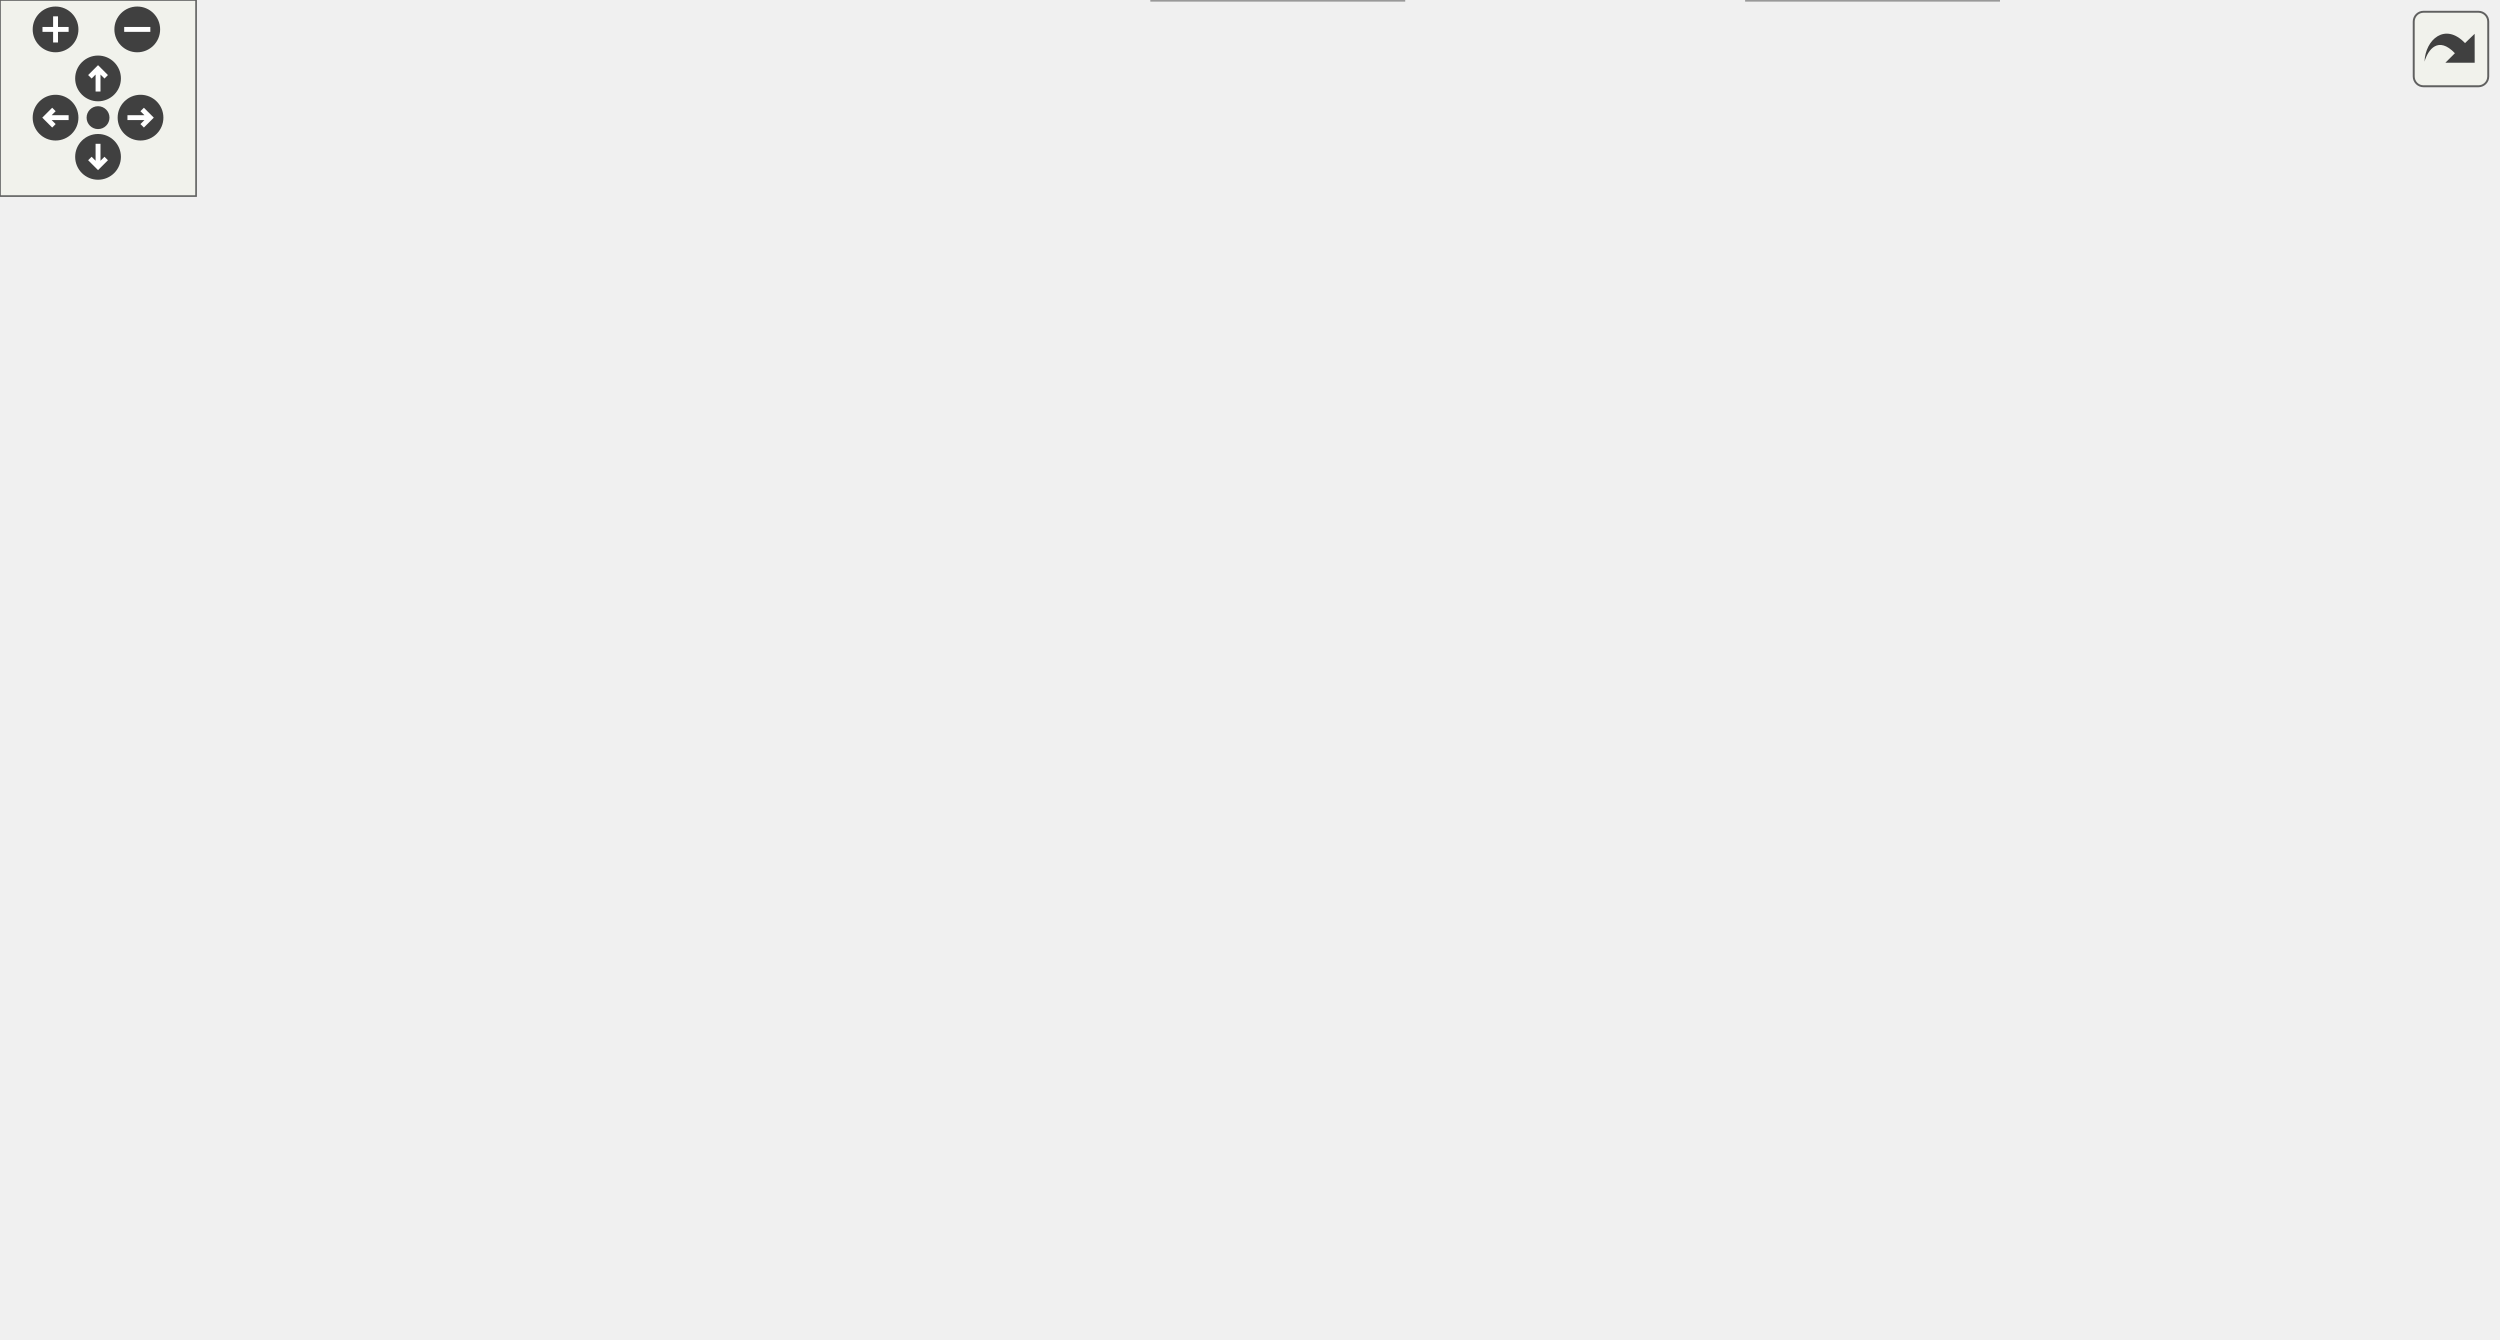
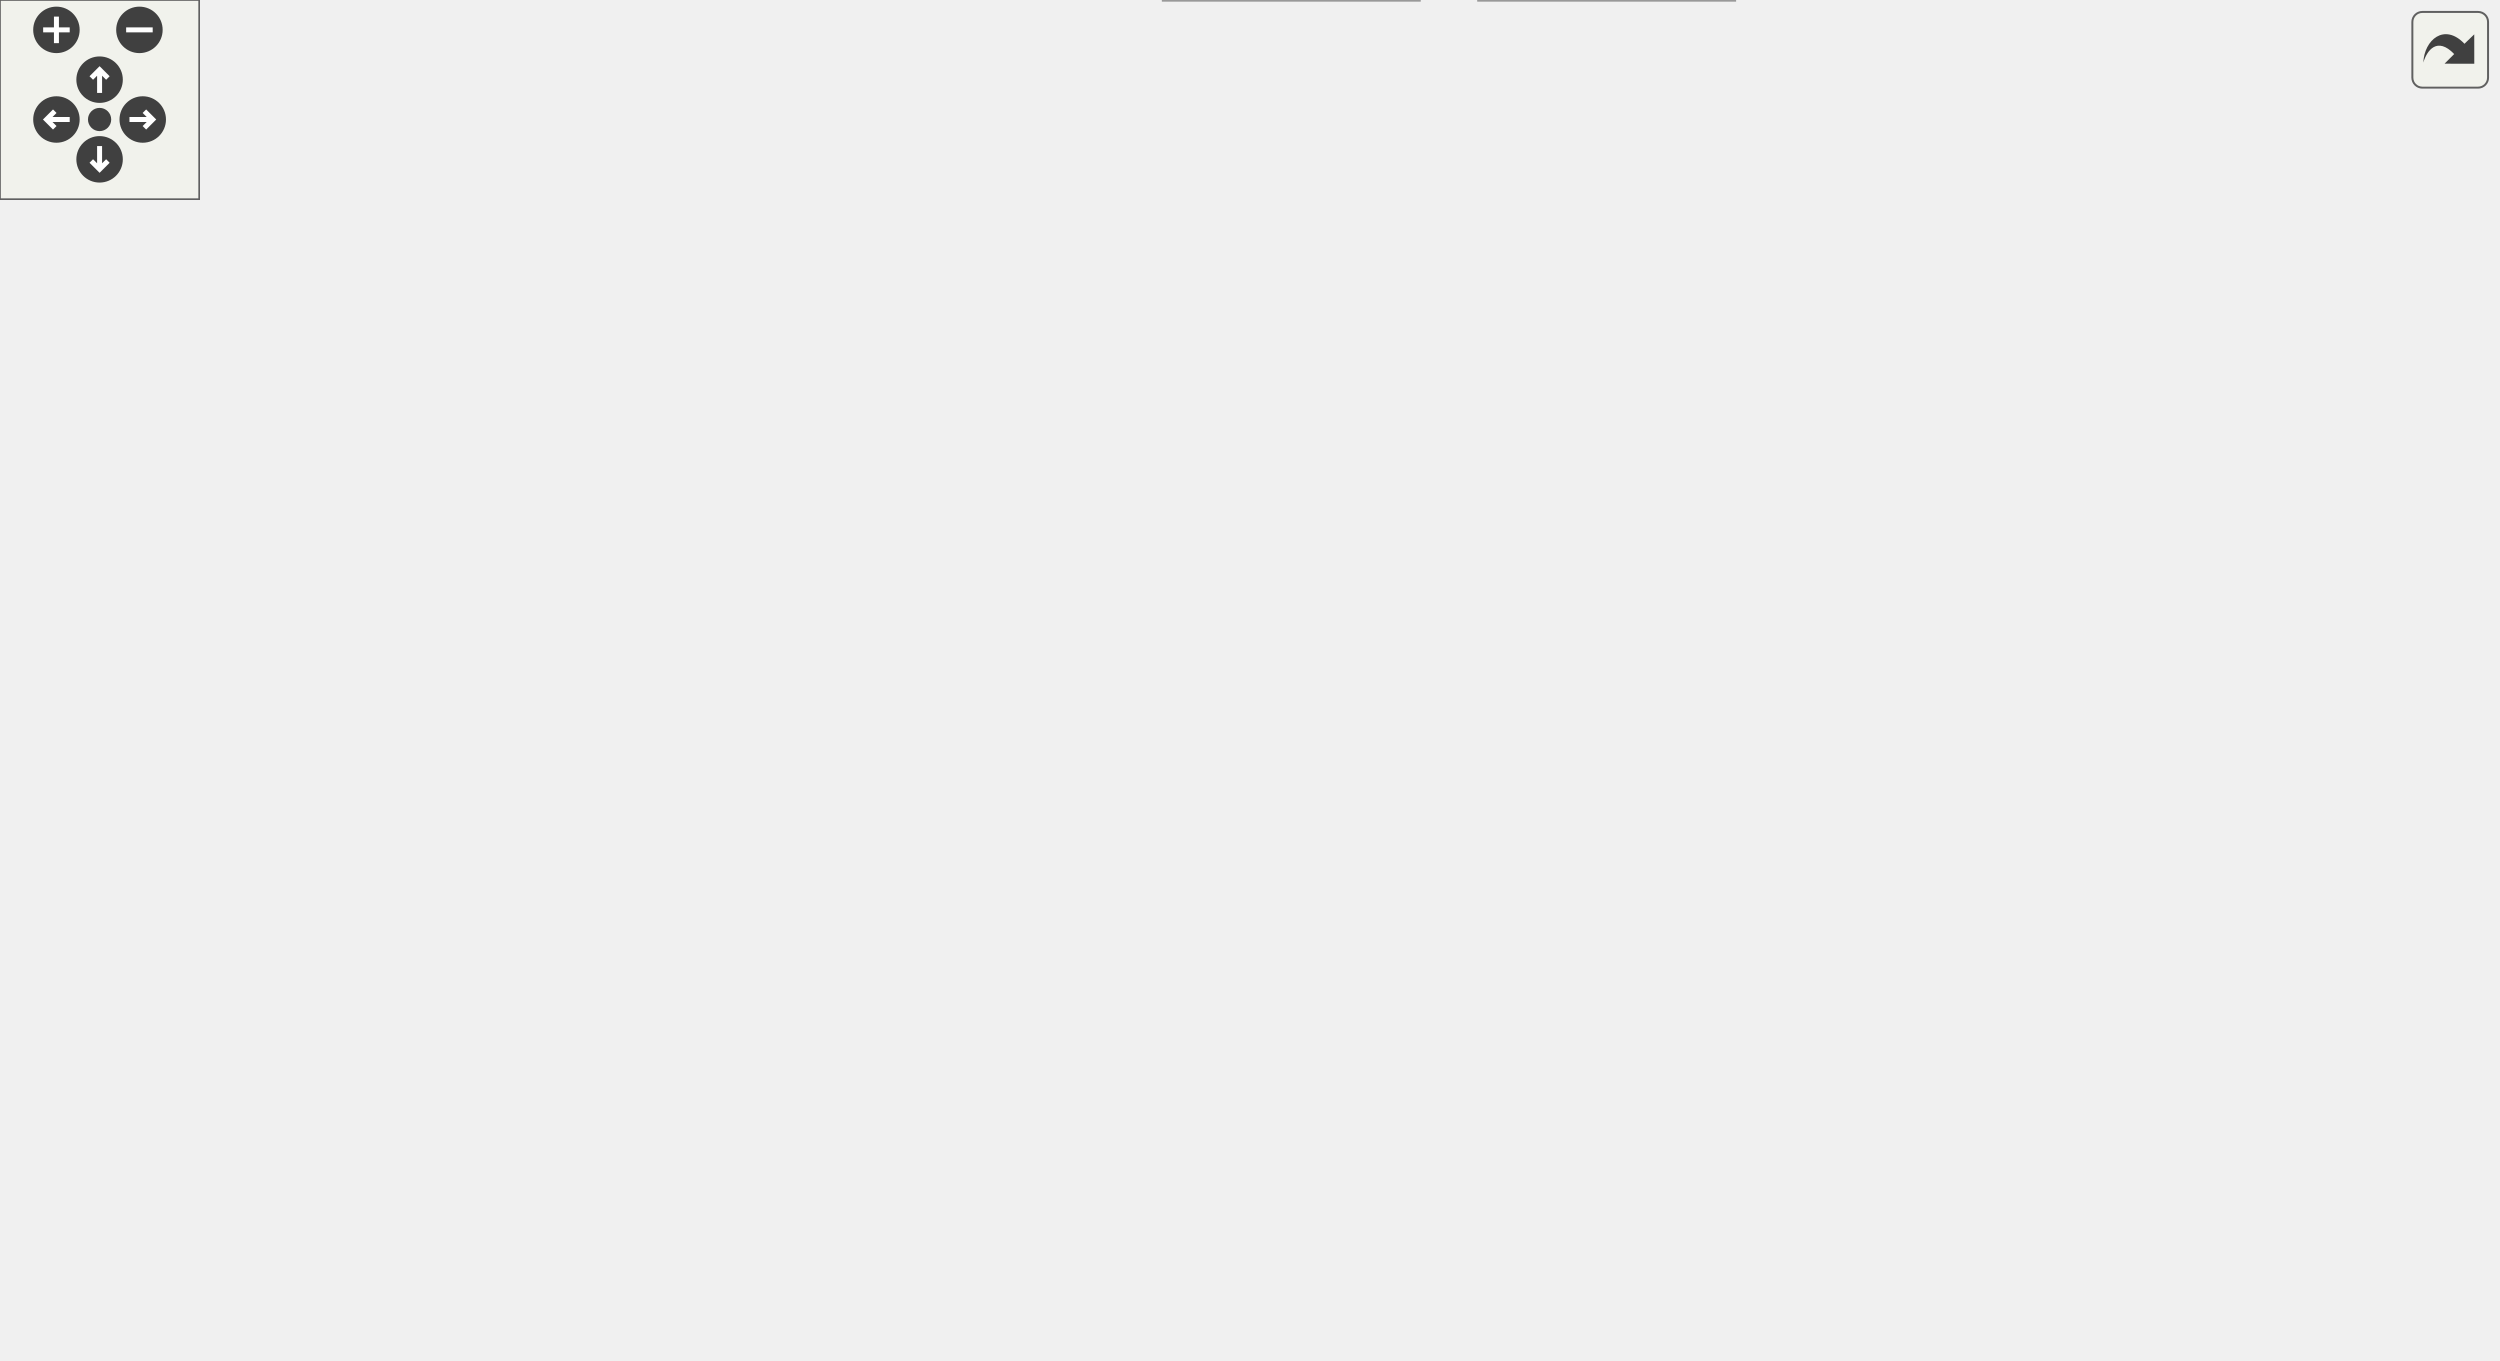
<svg xmlns="http://www.w3.org/2000/svg" xmlns:xlink="http://www.w3.org/1999/xlink" id="main" version="1.1" xml:space="preserve">
  <style type="text/css">
.edge:hover path { stroke: red; }
.edge:hover polygon { stroke: red; fill: red; }
</style>
  <defs>
    <circle id="rim" cx="0" cy="0" r="7" />
    <circle id="rim2" cx="0" cy="0" r="3.5" />
    <g id="zoomPlus">
      <use xlink:href="#rim" fill="#404040">
        <set attributeName="fill" to="#808080" begin="zoomplus.mouseover" end="zoomplus.mouseout" />
      </use>
      <path d="M-4,0h8M0,-4v8" fill="none" stroke="white" stroke-width="1.5" pointer-events="none" />
    </g>
    <g id="zoomMin">
      <use xlink:href="#rim" fill="#404040">
        <set attributeName="fill" to="#808080" begin="zoomminus.mouseover" end="zoomminus.mouseout" />
      </use>
      <path d="M-4,0h8" fill="none" stroke="white" stroke-width="1.5" pointer-events="none" />
    </g>
    <g id="dirArrow">
      <path fill="none" stroke="white" stroke-width="1.5" d="M0,-3.0v7 M-2.5,-0.5L0,-3.0L2.5,-0.5" />
    </g>
    <g id="resetDef">
      <use xlink:href="#rim2" fill="#404040">
        <set attributeName="fill" to="#808080" begin="reset.mouseover" end="reset.mouseout" />
      </use>
    </g>
  </defs>
  <svg id="graph" class="graph">
    <g id="viewport">
      <g id="node1" class="node">
        <g id="a_node1">
          <a xlink:title=" ">
-             <polygon fill="#999999" stroke="#666666" points="473,-349 351,-349 351,-330 473,-330 473,-349" />
-             <text text-anchor="middle" x="412" y="-337" font-family="Helvetica,sans-Serif" font-size="10.00">sqsh_private.h</text>
+             <polygon fill="#999999" stroke="#666666" points="533,-349 411,-349 411,-330 533,-330 533,-349" />
+             <text text-anchor="middle" x="472" y="-337" font-family="Helvetica,sans-Serif" font-size="10.00">sqsh_private.h</text>
          </a>
        </g>
      </g>
      <g id="node2" class="node">
        <g id="a_node2">
          <a xlink:href="sqsh__common_8h.html" target="_top" xlink:title=" ">
-             <polygon fill="white" stroke="#666666" points="448,-74 334,-74 334,-55 448,-55 448,-74" />
-             <text text-anchor="middle" x="391" y="-62" font-family="Helvetica,sans-Serif" font-size="10.00">sqsh_common.h</text>
+             <polygon fill="white" stroke="#666666" points="494,-74 380,-74 380,-55 494,-55 494,-74" />
+             <text text-anchor="middle" x="437" y="-62" font-family="Helvetica,sans-Serif" font-size="10.00">sqsh_common.h</text>
          </a>
        </g>
      </g>
      <g id="edge1" class="edge">
-         <path fill="none" stroke="#63b8ff" d="M402.89,-329.62C386.1,-312.26 352,-271.9 352,-230.5 352,-230.5 352,-230.5 352,-173.5 352,-140.55 368.26,-105.12 379.78,-84.16" />
-         <polygon fill="#63b8ff" stroke="#63b8ff" points="382.71,-86.08 384.66,-75.66 376.64,-82.59 382.71,-86.08" />
+         <path fill="none" stroke="#63b8ff" d="M524.15,-329.55C576.36,-317.26 649,-289.54 649,-230.5 649,-230.5 649,-230.5 649,-173.5 649,-135.78 541.1,-96.91 479.26,-77.73" />
+         <polygon fill="#63b8ff" stroke="#63b8ff" points="480.32,-74.4 469.73,-74.83 478.27,-81.09 480.32,-74.4" />
      </g>
      <g id="node4" class="node">
        <g id="a_node4">
          <a xlink:title=" ">
-             <polygon fill="#e0e0e0" stroke="#999999" points="611.5,-19 534.5,-19 534.5,0 611.5,0 611.5,-19" />
-             <text text-anchor="middle" x="573" y="-7" font-family="Helvetica,sans-Serif" font-size="10.00">stdint.h</text>
-           </a>
-         </g>
-       </g>
-       <g id="edge31" class="edge">
-         <path fill="none" stroke="#63b8ff" d="M473.31,-332.41C574.16,-320.67 764,-290.59 764,-230.5 764,-230.5 764,-230.5 764,-118.5 764,-53.64 679.51,-27.28 622.91,-16.9" />
-         <polygon fill="#63b8ff" stroke="#63b8ff" points="623.59,-13.47 613.14,-15.23 622.41,-20.37 623.59,-13.47" />
+             <polygon fill="#e0e0e0" stroke="#999999" points="522.5,-19 445.5,-19 445.5,0 522.5,0 522.5,-19" />
+             <text text-anchor="middle" x="484" y="-7" font-family="Helvetica,sans-Serif" font-size="10.00">stdint.h</text>
+           </a>
+         </g>
+       </g>
+       <g id="edge30" class="edge">
+         <path fill="none" stroke="#63b8ff" d="M533.33,-333.08C575.47,-327.5 631.76,-316.31 677,-294 716.17,-274.68 752,-274.18 752,-230.5 752,-230.5 752,-230.5 752,-118.5 752,-89.04 754.98,-74.61 733,-55 704.31,-29.41 598.37,-18 534.29,-13.36" />
+         <polygon fill="#63b8ff" stroke="#63b8ff" points="534.56,-9.87 524.34,-12.67 534.08,-16.85 534.56,-9.87" />
      </g>
      <g id="node5" class="node">
        <g id="a_node5">
-           <a xlink:href="sqsh__compression_8h.html" target="_top" xlink:title=" ">
-             <polygon fill="white" stroke="#666666" points="649,-184 497,-184 497,-165 649,-165 649,-184" />
-             <text text-anchor="middle" x="573" y="-172" font-family="Helvetica,sans-Serif" font-size="10.00">sqsh_compression.h</text>
+           <a xlink:href="sqsh__compression__private_8h.html" target="_top" xlink:title=" ">
+             <polygon fill="white" stroke="#666666" points="724,-74 512,-74 512,-55 724,-55 724,-74" />
+             <text text-anchor="middle" x="618" y="-62" font-family="Helvetica,sans-Serif" font-size="10.00">sqsh_compression_private.h</text>
          </a>
        </g>
      </g>
      <g id="edge4" class="edge">
-         <path fill="none" stroke="#63b8ff" d="M473.49,-337.53C543.1,-332.71 653.62,-313 706,-239 725.19,-211.89 690.73,-195.95 652.09,-186.82" />
-         <polygon fill="#63b8ff" stroke="#63b8ff" points="653.12,-183.46 642.6,-184.74 651.62,-190.3 653.12,-183.46" />
+         <path fill="none" stroke="#63b8ff" d="M533.32,-333.51C596.87,-324.59 687,-299.74 687,-230.5 687,-230.5 687,-230.5 687,-173.5 687,-136.29 657.55,-101.6 637.13,-82.02" />
+         <polygon fill="#63b8ff" stroke="#63b8ff" points="639.63,-79.57 629.9,-75.39 634.9,-84.73 639.63,-79.57" />
      </g>
      <g id="node6" class="node">
        <g id="a_node6">
          <a xlink:href="sqsh__context_8h.html" target="_top" xlink:title=" ">
            <polygon fill="white" stroke="#666666" points="122,-239 0,-239 0,-220 122,-220 122,-239" />
            <text text-anchor="middle" x="61" y="-227" font-family="Helvetica,sans-Serif" font-size="10.00">sqsh_context.h</text>
          </a>
        </g>
      </g>
      <g id="edge7" class="edge">
-         <path fill="none" stroke="#63b8ff" d="M350.6,-337.95C292.79,-335.31 205.01,-325.75 136,-294 112.13,-283.02 89.83,-262.26 75.86,-247.47" />
-         <polygon fill="#63b8ff" stroke="#63b8ff" points="78.63,-245.32 69.31,-240.29 73.46,-250.04 78.63,-245.32" />
+         <path fill="none" stroke="#63b8ff" d="M410.77,-334.53C327.62,-328.44 183.88,-315.22 136,-294 111.97,-283.35 89.71,-262.53 75.78,-247.63" />
+         <polygon fill="#63b8ff" stroke="#63b8ff" points="78.55,-245.48 69.26,-240.39 73.35,-250.16 78.55,-245.48" />
      </g>
      <g id="node7" class="node">
        <g id="a_node7">
          <a xlink:href="sqsh__mapper_8h.html" target="_top" xlink:title=" ">
-             <polygon fill="white" stroke="#666666" points="272,-184 158,-184 158,-165 272,-165 272,-184" />
-             <text text-anchor="middle" x="215" y="-172" font-family="Helvetica,sans-Serif" font-size="10.00">sqsh_mapper.h</text>
+             <polygon fill="white" stroke="#666666" points="257,-184 143,-184 143,-165 257,-165 257,-184" />
+             <text text-anchor="middle" x="200" y="-172" font-family="Helvetica,sans-Serif" font-size="10.00">sqsh_mapper.h</text>
          </a>
        </g>
      </g>
      <g id="edge19" class="edge">
-         <path fill="none" stroke="#63b8ff" d="M350.63,-332.3C292.82,-322.84 209.26,-299 169,-239 157.73,-222.21 175.02,-203.54 191.52,-190.81" />
-         <polygon fill="#63b8ff" stroke="#63b8ff" points="193.12,-193.97 199.19,-185.28 189.03,-188.29 193.12,-193.97" />
+         <path fill="none" stroke="#63b8ff" d="M420.49,-329.51C341.55,-314.51 196.81,-281.76 169,-239 159.33,-224.13 170.48,-205.79 182.01,-192.65" />
+         <polygon fill="#63b8ff" stroke="#63b8ff" points="184.38,-195.24 188.76,-185.59 179.32,-190.4 184.38,-195.24" />
      </g>
      <g id="node11" class="node">
        <g id="a_node11">
          <a xlink:href="sqsh__error_8h.html" target="_top" xlink:title=" ">
-             <polygon fill="white" stroke="#666666" points="487.5,-239 380.5,-239 380.5,-220 487.5,-220 487.5,-239" />
-             <text text-anchor="middle" x="434" y="-227" font-family="Helvetica,sans-Serif" font-size="10.00">sqsh_error.h</text>
+             <polygon fill="white" stroke="#666666" points="525.5,-239 418.5,-239 418.5,-220 525.5,-220 525.5,-239" />
+             <text text-anchor="middle" x="472" y="-227" font-family="Helvetica,sans-Serif" font-size="10.00">sqsh_error.h</text>
          </a>
        </g>
      </g>
      <g id="edge17" class="edge">
-         <path fill="none" stroke="#63b8ff" d="M413.8,-329.66C417.3,-312.5 425.09,-274.26 429.91,-250.6" />
-         <polygon fill="#63b8ff" stroke="#63b8ff" points="433.31,-251.44 431.87,-240.94 426.45,-250.04 433.31,-251.44" />
+         <path fill="none" stroke="#63b8ff" d="M472,-329.66C472,-312.57 472,-274.61 472,-250.92" />
+         <polygon fill="#63b8ff" stroke="#63b8ff" points="475.5,-250.97 472,-240.97 468.5,-250.97 475.5,-250.97" />
      </g>
      <g id="node12" class="node">
        <g id="a_node12">
          <a xlink:href="sqsh__table_8h.html" target="_top" xlink:title=" ">
            <polygon fill="white" stroke="#666666" points="285.5,-239 178.5,-239 178.5,-220 285.5,-220 285.5,-239" />
            <text text-anchor="middle" x="232" y="-227" font-family="Helvetica,sans-Serif" font-size="10.00">sqsh_table.h</text>
          </a>
        </g>
      </g>
      <g id="edge20" class="edge">
-         <path fill="none" stroke="#63b8ff" d="M397.27,-329.66C366.42,-311.15 294.72,-268.13 256.7,-245.32" />
-         <polygon fill="#63b8ff" stroke="#63b8ff" points="258.61,-242.38 248.23,-240.24 255.01,-248.39 258.61,-242.38" />
+         <path fill="none" stroke="#63b8ff" d="M434.47,-329.56C405.47,-321.97 364.71,-309.79 331,-294 302.34,-280.58 272.1,-260.13 252.69,-246.09" />
+         <polygon fill="#63b8ff" stroke="#63b8ff" points="254.95,-243.4 244.82,-240.3 250.8,-249.04 254.95,-243.4" />
      </g>
      <g id="node13" class="node">
        <g id="a_node13">
          <a xlink:href="sqsh_8h.html" target="_top" xlink:title=" ">
-             <polygon fill="white" stroke="#666666" points="502,-294 440,-294 440,-275 502,-275 502,-294" />
-             <text text-anchor="middle" x="471" y="-282" font-family="Helvetica,sans-Serif" font-size="10.00">sqsh.h</text>
+             <polygon fill="white" stroke="#666666" points="402,-294 340,-294 340,-275 402,-275 402,-294" />
+             <text text-anchor="middle" x="371" y="-282" font-family="Helvetica,sans-Serif" font-size="10.00">sqsh.h</text>
          </a>
        </g>
      </g>
      <g id="edge22" class="edge">
-         <path fill="none" stroke="#63b8ff" d="M422.01,-329.51C430.37,-322 442.5,-311.1 452.6,-302.03" />
-         <polygon fill="#63b8ff" stroke="#63b8ff" points="454.91,-304.66 460.01,-295.37 450.24,-299.45 454.91,-304.66" />
+         <path fill="none" stroke="#63b8ff" d="M454.87,-329.51C439.25,-321.31 415.92,-309.07 397.83,-299.58" />
+         <polygon fill="#63b8ff" stroke="#63b8ff" points="399.7,-296.61 389.22,-295.06 396.45,-302.81 399.7,-296.61" />
      </g>
      <g id="node14" class="node">
        <g id="a_node14">
          <a xlink:title=" ">
-             <polygon fill="#e0e0e0" stroke="#999999" points="697.5,-239 620.5,-239 620.5,-220 697.5,-220 697.5,-239" />
-             <text text-anchor="middle" x="659" y="-227" font-family="Helvetica,sans-Serif" font-size="10.00">stdlib.h</text>
-           </a>
-         </g>
-       </g>
-       <g id="edge32" class="edge">
-         <path fill="none" stroke="#63b8ff" d="M432.21,-329.66C475.36,-310.79 576.73,-266.47 628.06,-244.03" />
-         <polygon fill="#63b8ff" stroke="#63b8ff" points="629.36,-247.28 637.12,-240.07 626.56,-240.87 629.36,-247.28" />
+             <polygon fill="#e0e0e0" stroke="#999999" points="620.5,-239 543.5,-239 543.5,-220 620.5,-220 620.5,-239" />
+             <text text-anchor="middle" x="582" y="-227" font-family="Helvetica,sans-Serif" font-size="10.00">stdlib.h</text>
+           </a>
+         </g>
+       </g>
+       <g id="edge31" class="edge">
+         <path fill="none" stroke="#63b8ff" d="M481,-329.66C499.29,-311.7 541.07,-270.69 564.76,-247.42" />
+         <polygon fill="#63b8ff" stroke="#63b8ff" points="567.11,-250.02 571.79,-240.52 562.21,-245.03 567.11,-250.02" />
      </g>
      <g id="node3" class="node">
        <g id="a_node3">
          <a xlink:title=" ">
-             <polygon fill="#e0e0e0" stroke="#999999" points="429.5,-19 352.5,-19 352.5,0 429.5,0 429.5,-19" />
-             <text text-anchor="middle" x="391" y="-7" font-family="Helvetica,sans-Serif" font-size="10.00">stddef.h</text>
+             <polygon fill="#e0e0e0" stroke="#999999" points="427.5,-19 350.5,-19 350.5,0 427.5,0 427.5,-19" />
+             <text text-anchor="middle" x="389" y="-7" font-family="Helvetica,sans-Serif" font-size="10.00">stddef.h</text>
          </a>
        </g>
      </g>
      <g id="edge2" class="edge">
-         <path fill="none" stroke="#63b8ff" d="M391,-54.75C391,-48.27 391,-39.16 391,-30.9" />
-         <polygon fill="#63b8ff" stroke="#63b8ff" points="394.5,-30.96 391,-20.96 387.5,-30.96 394.5,-30.96" />
+         <path fill="none" stroke="#63b8ff" d="M429.07,-54.75C422.44,-47.43 412.78,-36.76 404.61,-27.74" />
+         <polygon fill="#63b8ff" stroke="#63b8ff" points="407.42,-25.63 398.11,-20.56 402.23,-30.33 407.42,-25.63" />
      </g>
      <g id="edge3" class="edge">
-         <path fill="none" stroke="#63b8ff" d="M421.87,-54.51C452.03,-45.73 498.14,-32.3 531.5,-22.59" />
-         <polygon fill="#63b8ff" stroke="#63b8ff" points="532.2,-26.03 540.83,-19.87 530.25,-19.31 532.2,-26.03" />
+         <path fill="none" stroke="#63b8ff" d="M444.76,-54.75C451.19,-47.5 460.51,-36.98 468.46,-28.02" />
+         <polygon fill="#63b8ff" stroke="#63b8ff" points="471.05,-30.38 475.07,-20.57 465.81,-25.73 471.05,-30.38" />
      </g>
      <g id="edge5" class="edge">
-         <path fill="none" stroke="#63b8ff" d="M565.39,-164.57C547.61,-143.97 501.46,-92.04 457,-55 444.01,-44.18 428.37,-33.54 415.58,-25.38" />
-         <polygon fill="#63b8ff" stroke="#63b8ff" points="417.65,-22.55 407.31,-20.21 413.94,-28.48 417.65,-22.55" />
+         <path fill="none" stroke="#63b8ff" d="M579.15,-54.51C540.46,-45.55 480.91,-31.77 438.78,-22.02" />
+         <polygon fill="#63b8ff" stroke="#63b8ff" points="439.66,-18.63 429.13,-19.79 438.08,-25.45 439.66,-18.63" />
      </g>
      <g id="edge6" class="edge">
-         <path fill="none" stroke="#63b8ff" d="M573,-164.74C573,-139.53 573,-66.36 573,-30.62" />
-         <polygon fill="#63b8ff" stroke="#63b8ff" points="576.5,-30.82 573,-20.82 569.5,-30.82 576.5,-30.82" />
+         <path fill="none" stroke="#63b8ff" d="M595.27,-54.51C573.77,-46.01 541.27,-33.15 516.93,-23.53" />
+         <polygon fill="#63b8ff" stroke="#63b8ff" points="518.39,-20.34 507.8,-19.91 515.81,-26.85 518.39,-20.34" />
      </g>
      <g id="edge8" class="edge">
-         <path fill="none" stroke="#63b8ff" d="M87.12,-219.51C112.2,-210.88 150.31,-197.76 178.4,-188.1" />
-         <polygon fill="#63b8ff" stroke="#63b8ff" points="179.26,-191.5 187.57,-184.94 176.98,-184.88 179.26,-191.5" />
+         <path fill="none" stroke="#63b8ff" d="M84.58,-219.51C106.98,-210.97 140.9,-198.03 166.18,-188.4" />
+         <polygon fill="#63b8ff" stroke="#63b8ff" points="167.26,-191.73 175.35,-184.9 164.76,-185.19 167.26,-191.73" />
      </g>
      <g id="node8" class="node">
        <g id="a_node8">
          <a xlink:href="sqsh__primitive_8h.html" target="_top" xlink:title=" ">
-             <polygon fill="white" stroke="#666666" points="267.5,-129 130.5,-129 130.5,-110 267.5,-110 267.5,-129" />
-             <text text-anchor="middle" x="199" y="-117" font-family="Helvetica,sans-Serif" font-size="10.00">sqsh_primitive.h</text>
+             <polygon fill="white" stroke="#666666" points="237.5,-129 100.5,-129 100.5,-110 237.5,-110 237.5,-129" />
+             <text text-anchor="middle" x="169" y="-117" font-family="Helvetica,sans-Serif" font-size="10.00">sqsh_primitive.h</text>
          </a>
        </g>
      </g>
      <g id="edge16" class="edge">
-         <path fill="none" stroke="#63b8ff" d="M72.29,-219.66C95.54,-201.47 149.04,-159.6 178.54,-136.51" />
-         <polygon fill="#63b8ff" stroke="#63b8ff" points="180.64,-139.31 186.36,-130.39 176.33,-133.8 180.64,-139.31" />
+         <path fill="none" stroke="#63b8ff" d="M69.84,-219.66C87.8,-201.7 128.81,-160.69 152.08,-137.42" />
+         <polygon fill="#63b8ff" stroke="#63b8ff" points="154.37,-140.08 158.97,-130.53 149.42,-135.13 154.37,-140.08" />
      </g>
      <g id="edge14" class="edge">
-         <path fill="none" stroke="#63b8ff" d="M172.92,-164.51C153.61,-158.05 132.49,-147.15 121,-129 103.41,-101.21 99.72,-80.08 121,-55 148.66,-22.4 270.88,-13.65 341.03,-11.32" />
-         <polygon fill="#63b8ff" stroke="#63b8ff" points="340.83,-14.83 350.73,-11.03 340.63,-7.83 340.83,-14.83" />
+         <path fill="none" stroke="#63b8ff" d="M145.46,-164.54C124.83,-158.21 103.37,-147.41 91,-129 72.66,-101.7 69.53,-79.91 91,-55 122.38,-18.58 262.34,-11.52 338.77,-10.43" />
+         <polygon fill="#63b8ff" stroke="#63b8ff" points="338.54,-13.93 348.5,-10.33 338.46,-6.94 338.54,-13.93" />
      </g>
      <g id="edge15" class="edge">
-         <path fill="none" stroke="#63b8ff" d="M239.08,-164.62C283.03,-148.18 378.91,-111.29 457,-74 489.16,-58.64 524.97,-38.56 548.18,-25.13" />
-         <polygon fill="#63b8ff" stroke="#63b8ff" points="549.71,-28.29 556.59,-20.23 546.18,-22.24 549.71,-28.29" />
+         <path fill="none" stroke="#63b8ff" d="M214,-164.57C227.09,-156 246.98,-142.41 263,-129 298.91,-98.95 297.77,-78.97 338,-55 367.57,-37.38 404.73,-26.19 434.15,-19.43" />
+         <polygon fill="#63b8ff" stroke="#63b8ff" points="434.52,-22.93 443.54,-17.38 433.03,-16.09 434.52,-22.93" />
      </g>
      <g id="edge9" class="edge">
-         <path fill="none" stroke="#63b8ff" d="M212.36,-164.75C210.36,-158.11 207.52,-148.73 204.98,-140.31" />
-         <polygon fill="#63b8ff" stroke="#63b8ff" points="208.38,-139.45 202.14,-130.89 201.68,-141.48 208.38,-139.45" />
+         <path fill="none" stroke="#63b8ff" d="M194.88,-164.75C190.82,-157.81 185.01,-147.86 179.91,-139.16" />
+         <polygon fill="#63b8ff" stroke="#63b8ff" points="183.06,-137.61 174.99,-130.75 177.02,-141.15 183.06,-137.61" />
      </g>
      <g id="node9" class="node">
        <g id="a_node9">
          <a xlink:title=" ">
-             <polygon fill="#e0e0e0" stroke="#999999" points="316,-74 232,-74 232,-55 316,-55 316,-74" />
-             <text text-anchor="middle" x="274" y="-62" font-family="Helvetica,sans-Serif" font-size="10.00">pthread.h</text>
+             <polygon fill="#e0e0e0" stroke="#999999" points="286,-74 202,-74 202,-55 286,-55 286,-74" />
+             <text text-anchor="middle" x="244" y="-62" font-family="Helvetica,sans-Serif" font-size="10.00">pthread.h</text>
          </a>
        </g>
      </g>
      <g id="edge13" class="edge">
-         <path fill="none" stroke="#63b8ff" d="M235.8,-164.6C249.97,-157.3 267.62,-145.48 276,-129 282.82,-115.59 281.8,-98.44 279.37,-85.35" />
-         <polygon fill="#63b8ff" stroke="#63b8ff" points="282.81,-84.71 277.14,-75.76 275.99,-86.29 282.81,-84.71" />
+         <path fill="none" stroke="#63b8ff" d="M214.23,-164.51C225.21,-156.65 239.58,-144.14 246,-129 251.87,-115.15 250.92,-98.03 248.75,-85.06" />
+         <polygon fill="#63b8ff" stroke="#63b8ff" points="252.25,-84.69 246.78,-75.62 245.39,-86.12 252.25,-84.69" />
      </g>
      <g id="edge10" class="edge">
-         <path fill="none" stroke="#63b8ff" d="M231.57,-109.51C263.53,-100.69 312.45,-87.18 347.68,-77.46" />
-         <polygon fill="#63b8ff" stroke="#63b8ff" points="348.42,-80.88 357.13,-74.85 346.56,-74.14 348.42,-80.88" />
+         <path fill="none" stroke="#63b8ff" d="M214.46,-109.51C260.32,-100.44 331.22,-86.42 380.63,-76.65" />
+         <polygon fill="#63b8ff" stroke="#63b8ff" points="381.15,-80.11 390.28,-74.74 379.79,-73.25 381.15,-80.11" />
      </g>
      <g id="edge11" class="edge">
-         <path fill="none" stroke="#63b8ff" d="M211.72,-109.51C222.78,-101.7 239.04,-90.21 252.17,-80.93" />
-         <polygon fill="#63b8ff" stroke="#63b8ff" points="254.08,-83.86 260.23,-75.23 250.04,-78.14 254.08,-83.86" />
+         <path fill="none" stroke="#63b8ff" d="M181.72,-109.51C192.78,-101.7 209.04,-90.21 222.17,-80.93" />
+         <polygon fill="#63b8ff" stroke="#63b8ff" points="224.08,-83.86 230.23,-75.23 220.04,-78.14 224.08,-83.86" />
      </g>
      <g id="node10" class="node">
        <g id="a_node10">
          <a xlink:title=" ">
-             <polygon fill="#e0e0e0" stroke="#999999" points="214,-74 130,-74 130,-55 214,-55 214,-74" />
-             <text text-anchor="middle" x="172" y="-62" font-family="Helvetica,sans-Serif" font-size="10.00">stdbool.h</text>
+             <polygon fill="#e0e0e0" stroke="#999999" points="184,-74 100,-74 100,-55 184,-55 184,-74" />
+             <text text-anchor="middle" x="142" y="-62" font-family="Helvetica,sans-Serif" font-size="10.00">stdbool.h</text>
          </a>
        </g>
      </g>
      <g id="edge12" class="edge">
-         <path fill="none" stroke="#63b8ff" d="M194.54,-109.75C191.05,-102.88 186.05,-93.08 181.65,-84.45" />
-         <polygon fill="#63b8ff" stroke="#63b8ff" points="184.9,-83.11 177.24,-75.79 178.66,-86.29 184.9,-83.11" />
+         <path fill="none" stroke="#63b8ff" d="M164.54,-109.75C161.05,-102.88 156.05,-93.08 151.65,-84.45" />
+         <polygon fill="#63b8ff" stroke="#63b8ff" points="154.9,-83.11 147.24,-75.79 148.66,-86.29 154.9,-83.11" />
      </g>
      <g id="edge18" class="edge">
-         <path fill="none" stroke="#63b8ff" d="M431.69,-219.74C425.01,-194.42 405.57,-120.72 396.19,-85.16" />
-         <polygon fill="#63b8ff" stroke="#63b8ff" points="399.64,-84.55 393.71,-75.77 392.88,-86.33 399.64,-84.55" />
+         <path fill="none" stroke="#63b8ff" d="M470.12,-219.74C464.68,-194.42 448.86,-120.72 441.22,-85.16" />
+         <polygon fill="#63b8ff" stroke="#63b8ff" points="444.73,-84.83 439.21,-75.79 437.89,-86.3 444.73,-84.83" />
      </g>
      <g id="edge21" class="edge">
-         <path fill="none" stroke="#63b8ff" d="M229.19,-219.75C227.06,-213.11 224.06,-203.73 221.36,-195.31" />
-         <polygon fill="#63b8ff" stroke="#63b8ff" points="224.72,-194.34 218.33,-185.88 218.05,-196.47 224.72,-194.34" />
+         <path fill="none" stroke="#63b8ff" d="M226.72,-219.75C222.53,-212.81 216.52,-202.86 211.27,-194.16" />
+         <polygon fill="#63b8ff" stroke="#63b8ff" points="214.35,-192.49 206.18,-185.74 208.35,-196.11 214.35,-192.49" />
      </g>
      <g id="edge23" class="edge">
-         <path fill="none" stroke="#63b8ff" d="M478.59,-274.61C488.02,-262.47 502.13,-239.93 496,-220 478.6,-163.43 432.65,-109.01 407.7,-82.41" />
-         <polygon fill="#63b8ff" stroke="#63b8ff" points="410.32,-80.09 400.88,-75.3 405.27,-84.94 410.32,-80.09" />
+         <path fill="none" stroke="#63b8ff" d="M373.67,-274.68C383.41,-242.5 417.21,-130.86 431.04,-85.2" />
+         <polygon fill="#63b8ff" stroke="#63b8ff" points="434.38,-86.22 433.93,-75.64 427.68,-84.19 434.38,-86.22" />
+       </g>
+       <g id="edge28" class="edge">
+         <path fill="none" stroke="#63b8ff" d="M368.36,-274.63C363.14,-256.3 352,-212.81 352,-175.5 352,-175.5 352,-175.5 352,-118.5 352,-89.04 351.07,-76.69 371,-55 387.48,-37.07 412.08,-26.26 434.13,-19.8" />
+         <polygon fill="#63b8ff" stroke="#63b8ff" points="434.82,-23.24 443.58,-17.27 433.01,-16.47 434.82,-23.24" />
+       </g>
+       <g id="edge24" class="edge">
+         <path fill="none" stroke="#63b8ff" d="M339.57,-278.13C289.37,-269.54 190.09,-252.57 124.63,-241.38" />
+         <polygon fill="#63b8ff" stroke="#63b8ff" points="125.57,-237.99 115.12,-239.75 124.39,-244.89 125.57,-237.99" />
+       </g>
+       <g id="edge26" class="edge">
+         <path fill="none" stroke="#63b8ff" d="M362.09,-274.89C348.31,-261.87 320.62,-236.91 294,-220 274.85,-207.84 251.86,-196.89 233.4,-188.9" />
+         <polygon fill="#63b8ff" stroke="#63b8ff" points="234.82,-185.7 224.25,-185.03 232.09,-192.15 234.82,-185.7" />
+       </g>
+       <g id="edge25" class="edge">
+         <path fill="none" stroke="#63b8ff" d="M388.13,-274.51C403.75,-266.31 427.08,-254.07 445.17,-244.58" />
+         <polygon fill="#63b8ff" stroke="#63b8ff" points="446.55,-247.81 453.78,-240.06 443.3,-241.61 446.55,-247.81" />
+       </g>
+       <g id="edge27" class="edge">
+         <path fill="none" stroke="#63b8ff" d="M347.42,-274.51C325.02,-265.97 291.1,-253.03 265.82,-243.4" />
+         <polygon fill="#63b8ff" stroke="#63b8ff" points="267.24,-240.19 256.65,-239.9 264.74,-246.73 267.24,-240.19" />
      </g>
      <g id="edge29" class="edge">
-         <path fill="none" stroke="#63b8ff" d="M490.49,-274.53C536.44,-253.19 648.39,-200 658,-184 691.29,-128.57 626.25,-58.24 592.09,-26.88" />
-         <polygon fill="#63b8ff" stroke="#63b8ff" points="594.68,-24.5 584.89,-20.45 590.02,-29.72 594.68,-24.5" />
-       </g>
-       <g id="edge24" class="edge">
-         <path fill="none" stroke="#63b8ff" d="M485.15,-274.76C497.8,-266.52 516.39,-253.32 530,-239 542.9,-225.43 554.6,-207.61 562.53,-194.3" />
-         <polygon fill="#63b8ff" stroke="#63b8ff" points="565.53,-196.1 567.49,-185.68 559.47,-192.6 565.53,-196.1" />
-       </g>
-       <g id="edge25" class="edge">
-         <path fill="none" stroke="#63b8ff" d="M439.51,-279.43C374.5,-271.03 224,-251.57 133.58,-239.88" />
-         <polygon fill="#63b8ff" stroke="#63b8ff" points="134.18,-236.43 123.82,-238.62 133.29,-243.37 134.18,-236.43" />
-       </g>
-       <g id="edge27" class="edge">
-         <path fill="none" stroke="#63b8ff" d="M450.05,-274.66C405.23,-255.75 299.82,-211.29 246.73,-188.89" />
-         <polygon fill="#63b8ff" stroke="#63b8ff" points="248.21,-185.71 237.63,-185.05 245.49,-192.16 248.21,-185.71" />
-       </g>
-       <g id="edge26" class="edge">
-         <path fill="none" stroke="#63b8ff" d="M464.89,-274.75C459.99,-267.73 452.95,-257.64 446.83,-248.87" />
-         <polygon fill="#63b8ff" stroke="#63b8ff" points="449.7,-246.88 441.11,-240.68 443.96,-250.89 449.7,-246.88" />
-       </g>
-       <g id="edge28" class="edge">
-         <path fill="none" stroke="#63b8ff" d="M439.75,-276.57C400.04,-267.77 330.96,-252.44 283.43,-241.9" />
-         <polygon fill="#63b8ff" stroke="#63b8ff" points="284.44,-238.54 273.92,-239.79 282.92,-245.38 284.44,-238.54" />
-       </g>
-       <g id="edge30" class="edge">
-         <path fill="none" stroke="#63b8ff" d="M502.47,-274.63C533.69,-265.83 581.75,-252.28 616.38,-242.51" />
-         <polygon fill="#63b8ff" stroke="#63b8ff" points="616.98,-245.98 625.66,-239.9 615.08,-239.24 616.98,-245.98" />
+         <path fill="none" stroke="#63b8ff" d="M402.13,-275.68C437.34,-266.84 495.03,-252.35 535.56,-242.16" />
+         <polygon fill="#63b8ff" stroke="#63b8ff" points="536.19,-245.62 545.04,-239.78 534.49,-238.83 536.19,-245.62" />
      </g>
    </g>
  </svg>
  <g id="navigator" transform="translate(0 0)" fill="#404254">
    <rect fill="#f2f5e9" fill-opacity="0.5" stroke="#606060" stroke-width=".5" x="0" y="0" width="60" height="60" />
    <use id="zoomplus" xlink:href="#zoomPlus" x="17" y="9" />
    <use id="zoomminus" xlink:href="#zoomMin" x="42" y="9" />
    <use id="reset" xlink:href="#resetDef" x="30" y="36" />
    <g id="arrowUp" xlink:href="#dirArrow" transform="translate(30 24)">
      <use xlink:href="#rim" fill="#404040">
        <set attributeName="fill" to="#808080" begin="arrowUp.mouseover" end="arrowUp.mouseout" />
      </use>
      <path fill="none" stroke="white" stroke-width="1.5" d="M0,-3.0v7 M-2.5,-0.5L0,-3.0L2.5,-0.5" />
    </g>
    <g id="arrowRight" xlink:href="#dirArrow" transform="rotate(90) translate(36 -43)">
      <use xlink:href="#rim" fill="#404040">
        <set attributeName="fill" to="#808080" begin="arrowRight.mouseover" end="arrowRight.mouseout" />
      </use>
      <path fill="none" stroke="white" stroke-width="1.5" d="M0,-3.0v7 M-2.5,-0.5L0,-3.0L2.5,-0.5" />
    </g>
    <g id="arrowDown" xlink:href="#dirArrow" transform="rotate(180) translate(-30 -48)">
      <use xlink:href="#rim" fill="#404040">
        <set attributeName="fill" to="#808080" begin="arrowDown.mouseover" end="arrowDown.mouseout" />
      </use>
      <path fill="none" stroke="white" stroke-width="1.5" d="M0,-3.0v7 M-2.5,-0.5L0,-3.0L2.5,-0.5" />
    </g>
    <g id="arrowLeft" xlink:href="#dirArrow" transform="rotate(270) translate(-36 17)">
      <use xlink:href="#rim" fill="#404040">
        <set attributeName="fill" to="#808080" begin="arrowLeft.mouseover" end="arrowLeft.mouseout" />
      </use>
      <path fill="none" stroke="white" stroke-width="1.5" d="M0,-3.0v7 M-2.5,-0.5L0,-3.0L2.5,-0.5" />
    </g>
  </g>
  <svg viewBox="0 0 15 15" width="100%" height="30px" preserveAspectRatio="xMaxYMin meet">
    <g id="arrow_out" transform="scale(0.3 0.3)">
      <a xlink:href="sqsh__private_8h__incl_org.svg" target="_base">
        <rect id="button" ry="5" rx="5" y="6" x="6" height="38" width="38" fill="#f2f5e9" fill-opacity="0.5" stroke="#606060" stroke-width="1.0" />
        <path id="arrow" d="M 11.5,31.437 C 11.94,20.098 22.043,11.323 32.159,21.979 L 37.069,17.246 C 37.069,17.246 37.088,32 37.088,32 L 22.16,31.978 C 22.16,31.978 26.998,27.14 26.998,27.14 C 18.529,18.264 13.292,25.23 11.5,31.437 z" style="fill:#404040;" />
      </a>
    </g>
  </svg>
</svg>
